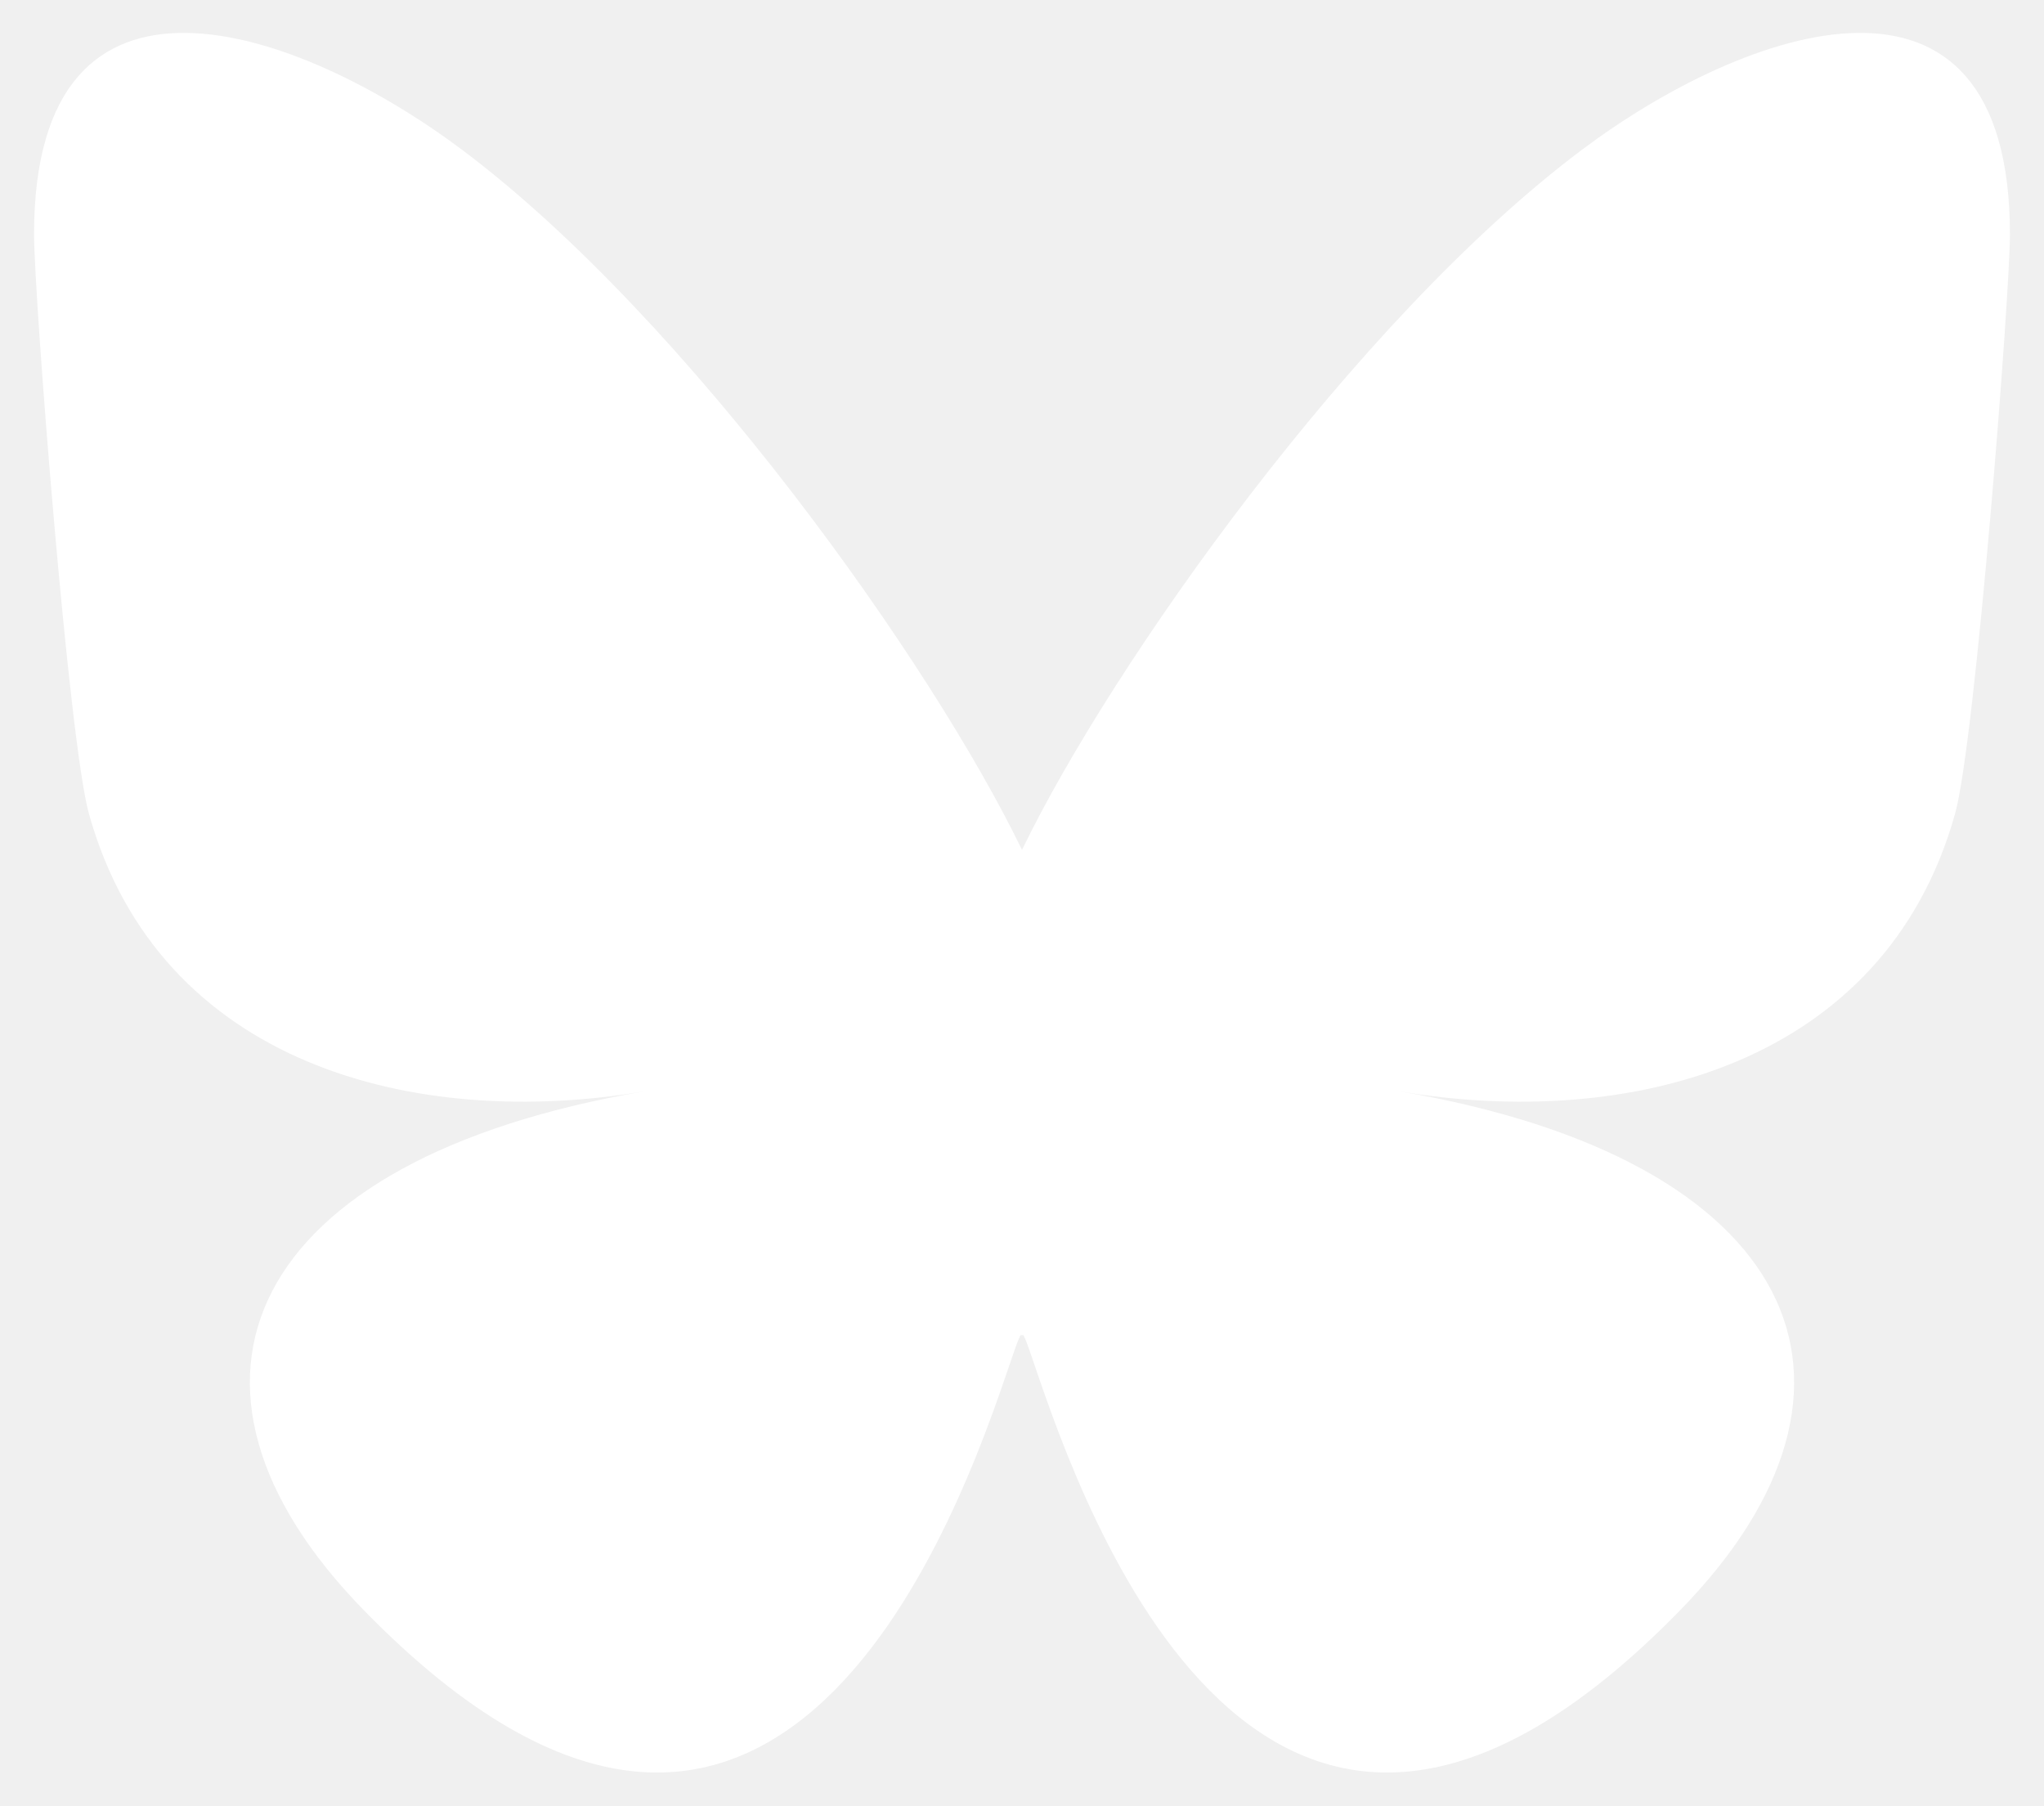
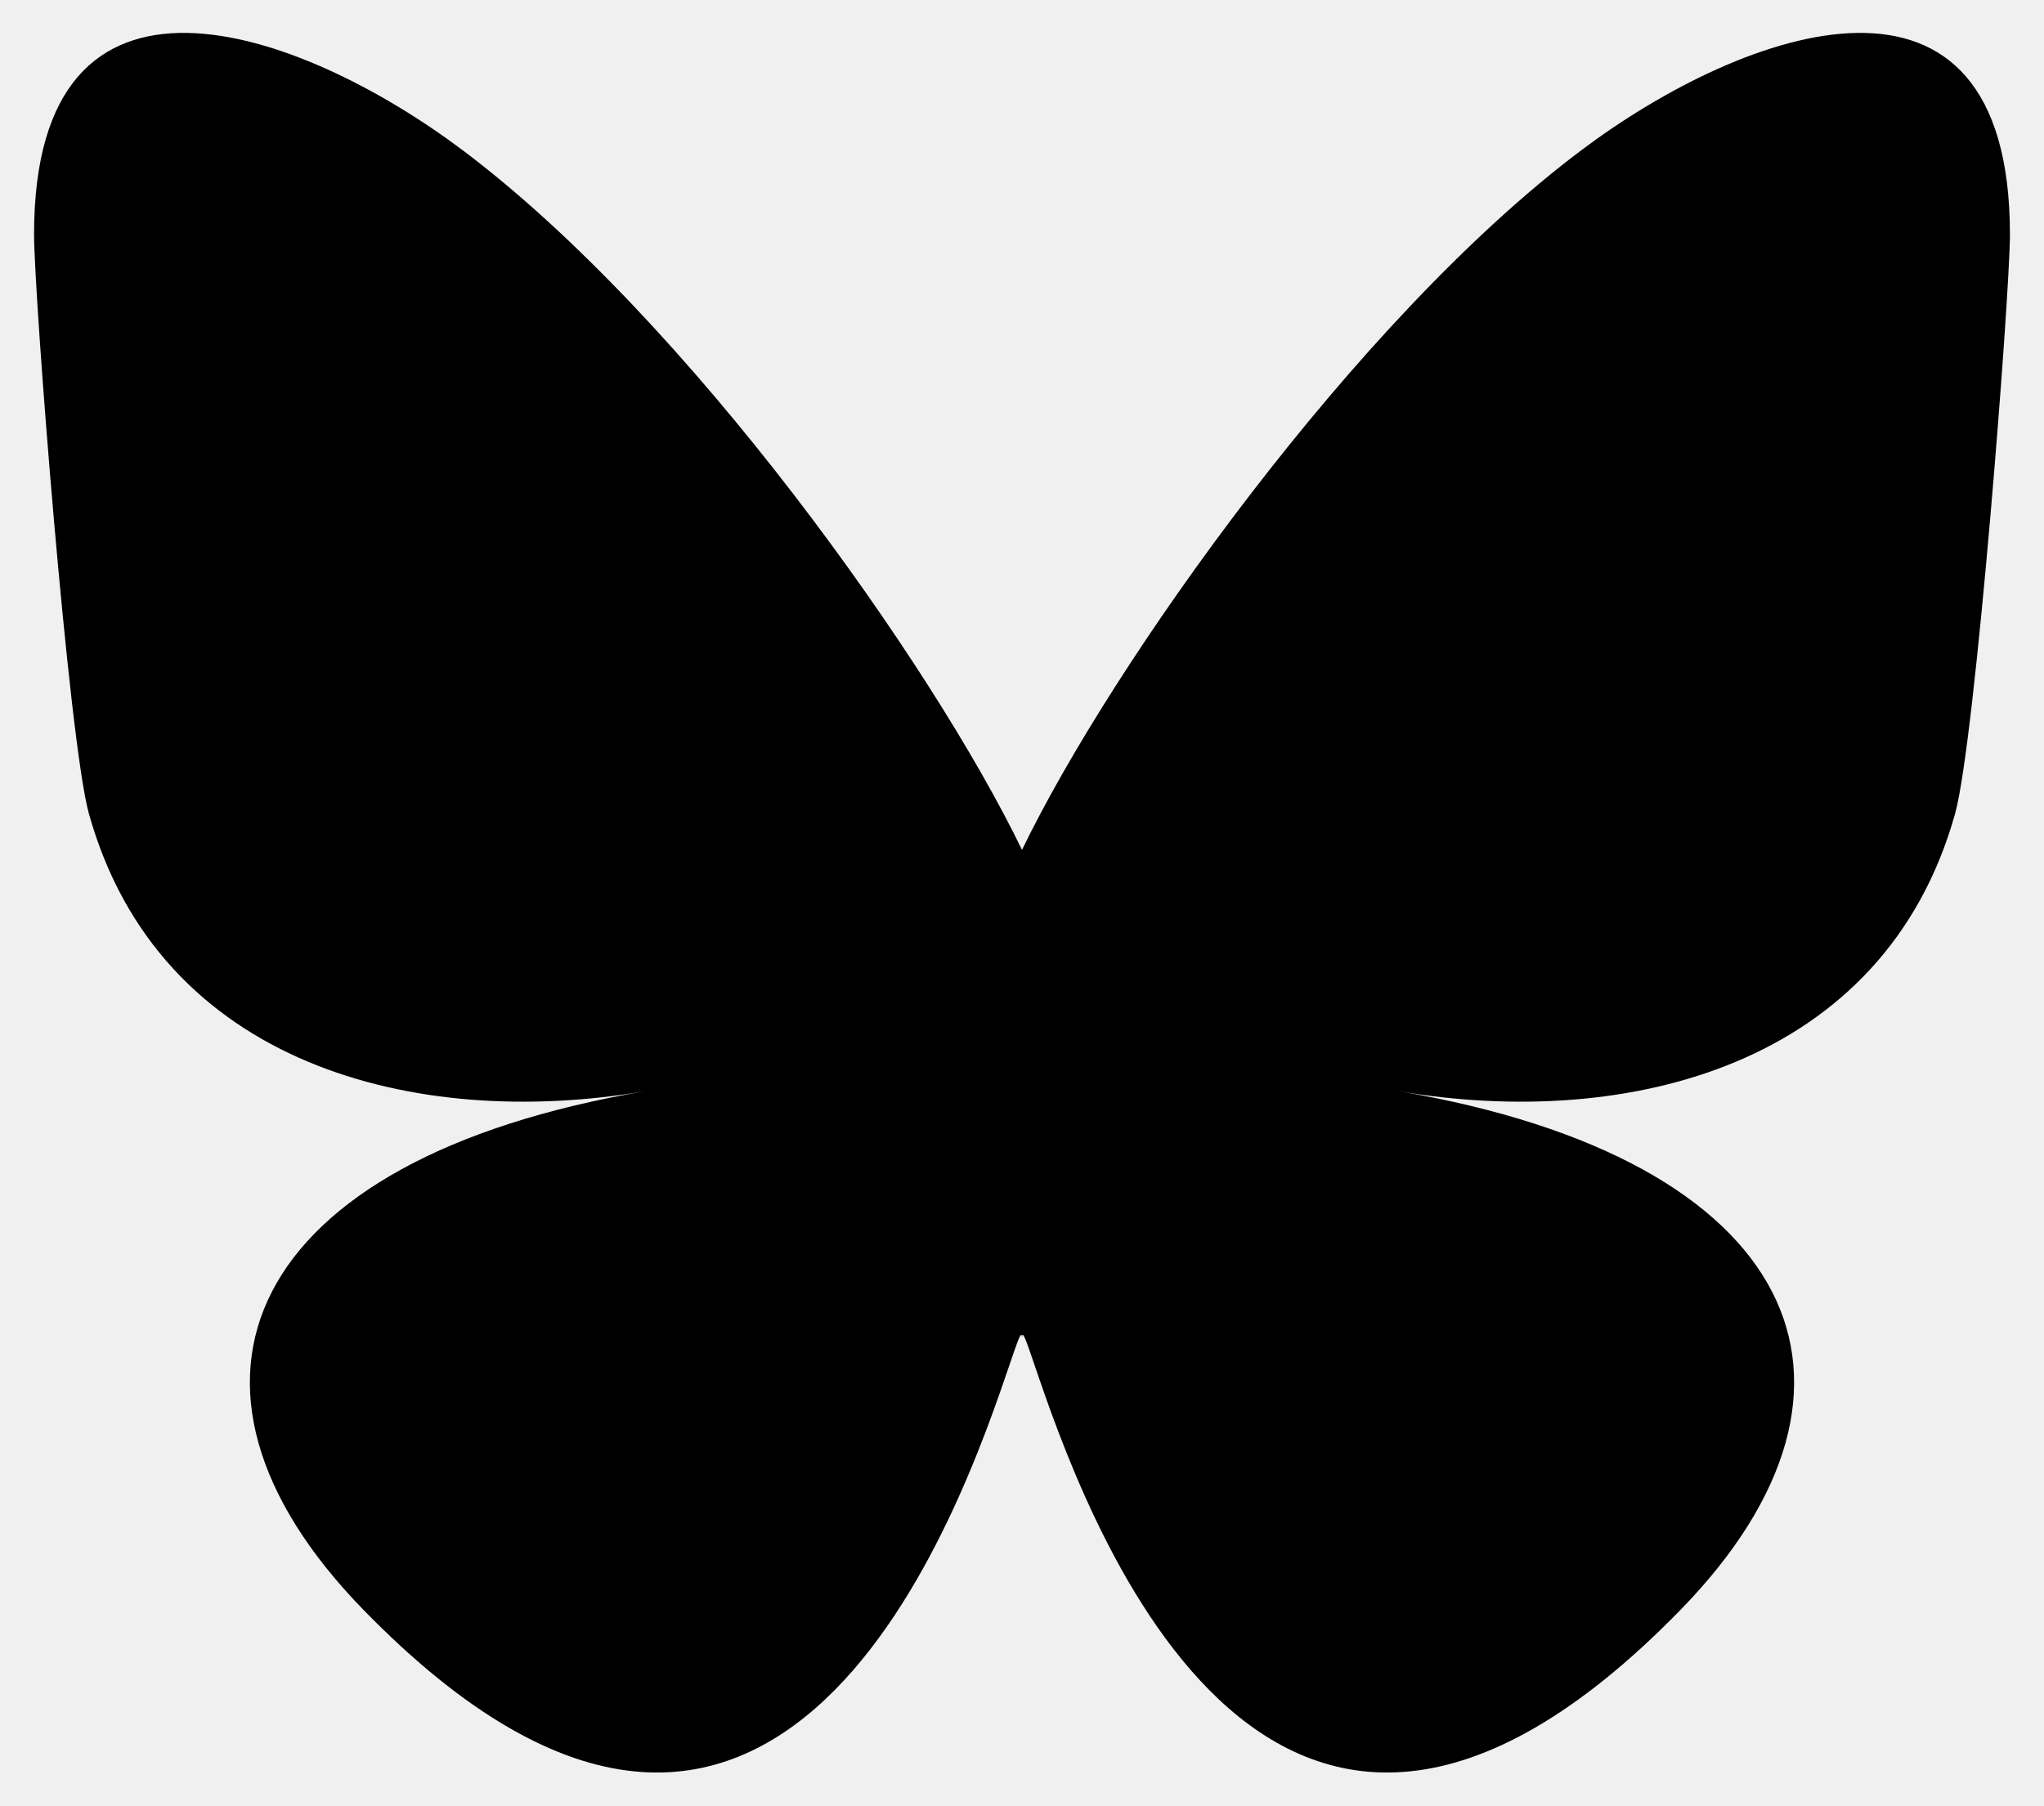
<svg xmlns="http://www.w3.org/2000/svg" width="600" height="530" version="1.1">
-   <path d="m135.72 44.03c66.496 49.921 138.02 151.14 164.28 205.46 26.262-54.316 97.782-155.54 164.28-205.46 47.98-36.021 125.72-63.892 125.72 24.795 0 17.712-10.155 148.79-16.111 170.07-20.703 73.984-96.144 92.854-163.25 81.433 117.3 19.964 147.14 86.092 82.697 152.22-122.39 125.59-175.91-31.511-189.63-71.766-2.514-7.38-3.69-10.832-3.708-7.896-0.017-2.936-1.194 0.517-3.708 7.896-13.714 40.255-67.233 197.36-189.63 71.766-64.444-66.128-34.605-132.26 82.697-152.22-67.108 11.421-142.55-7.449-163.25-81.433-5.956-21.282-16.111-152.36-16.111-170.07 0-88.687 77.742-60.816 125.72-24.795z" fill="#ffffff" />
+   <path d="m135.72 44.03c66.496 49.921 138.02 151.14 164.28 205.46 26.262-54.316 97.782-155.54 164.28-205.46 47.98-36.021 125.72-63.892 125.72 24.795 0 17.712-10.155 148.79-16.111 170.07-20.703 73.984-96.144 92.854-163.25 81.433 117.3 19.964 147.14 86.092 82.697 152.22-122.39 125.59-175.91-31.511-189.63-71.766-2.514-7.38-3.69-10.832-3.708-7.896-0.017-2.936-1.194 0.517-3.708 7.896-13.714 40.255-67.233 197.36-189.63 71.766-64.444-66.128-34.605-132.26 82.697-152.22-67.108 11.421-142.55-7.449-163.25-81.433-5.956-21.282-16.111-152.36-16.111-170.07 0-88.687 77.742-60.816 125.72-24.795z" />
</svg>
